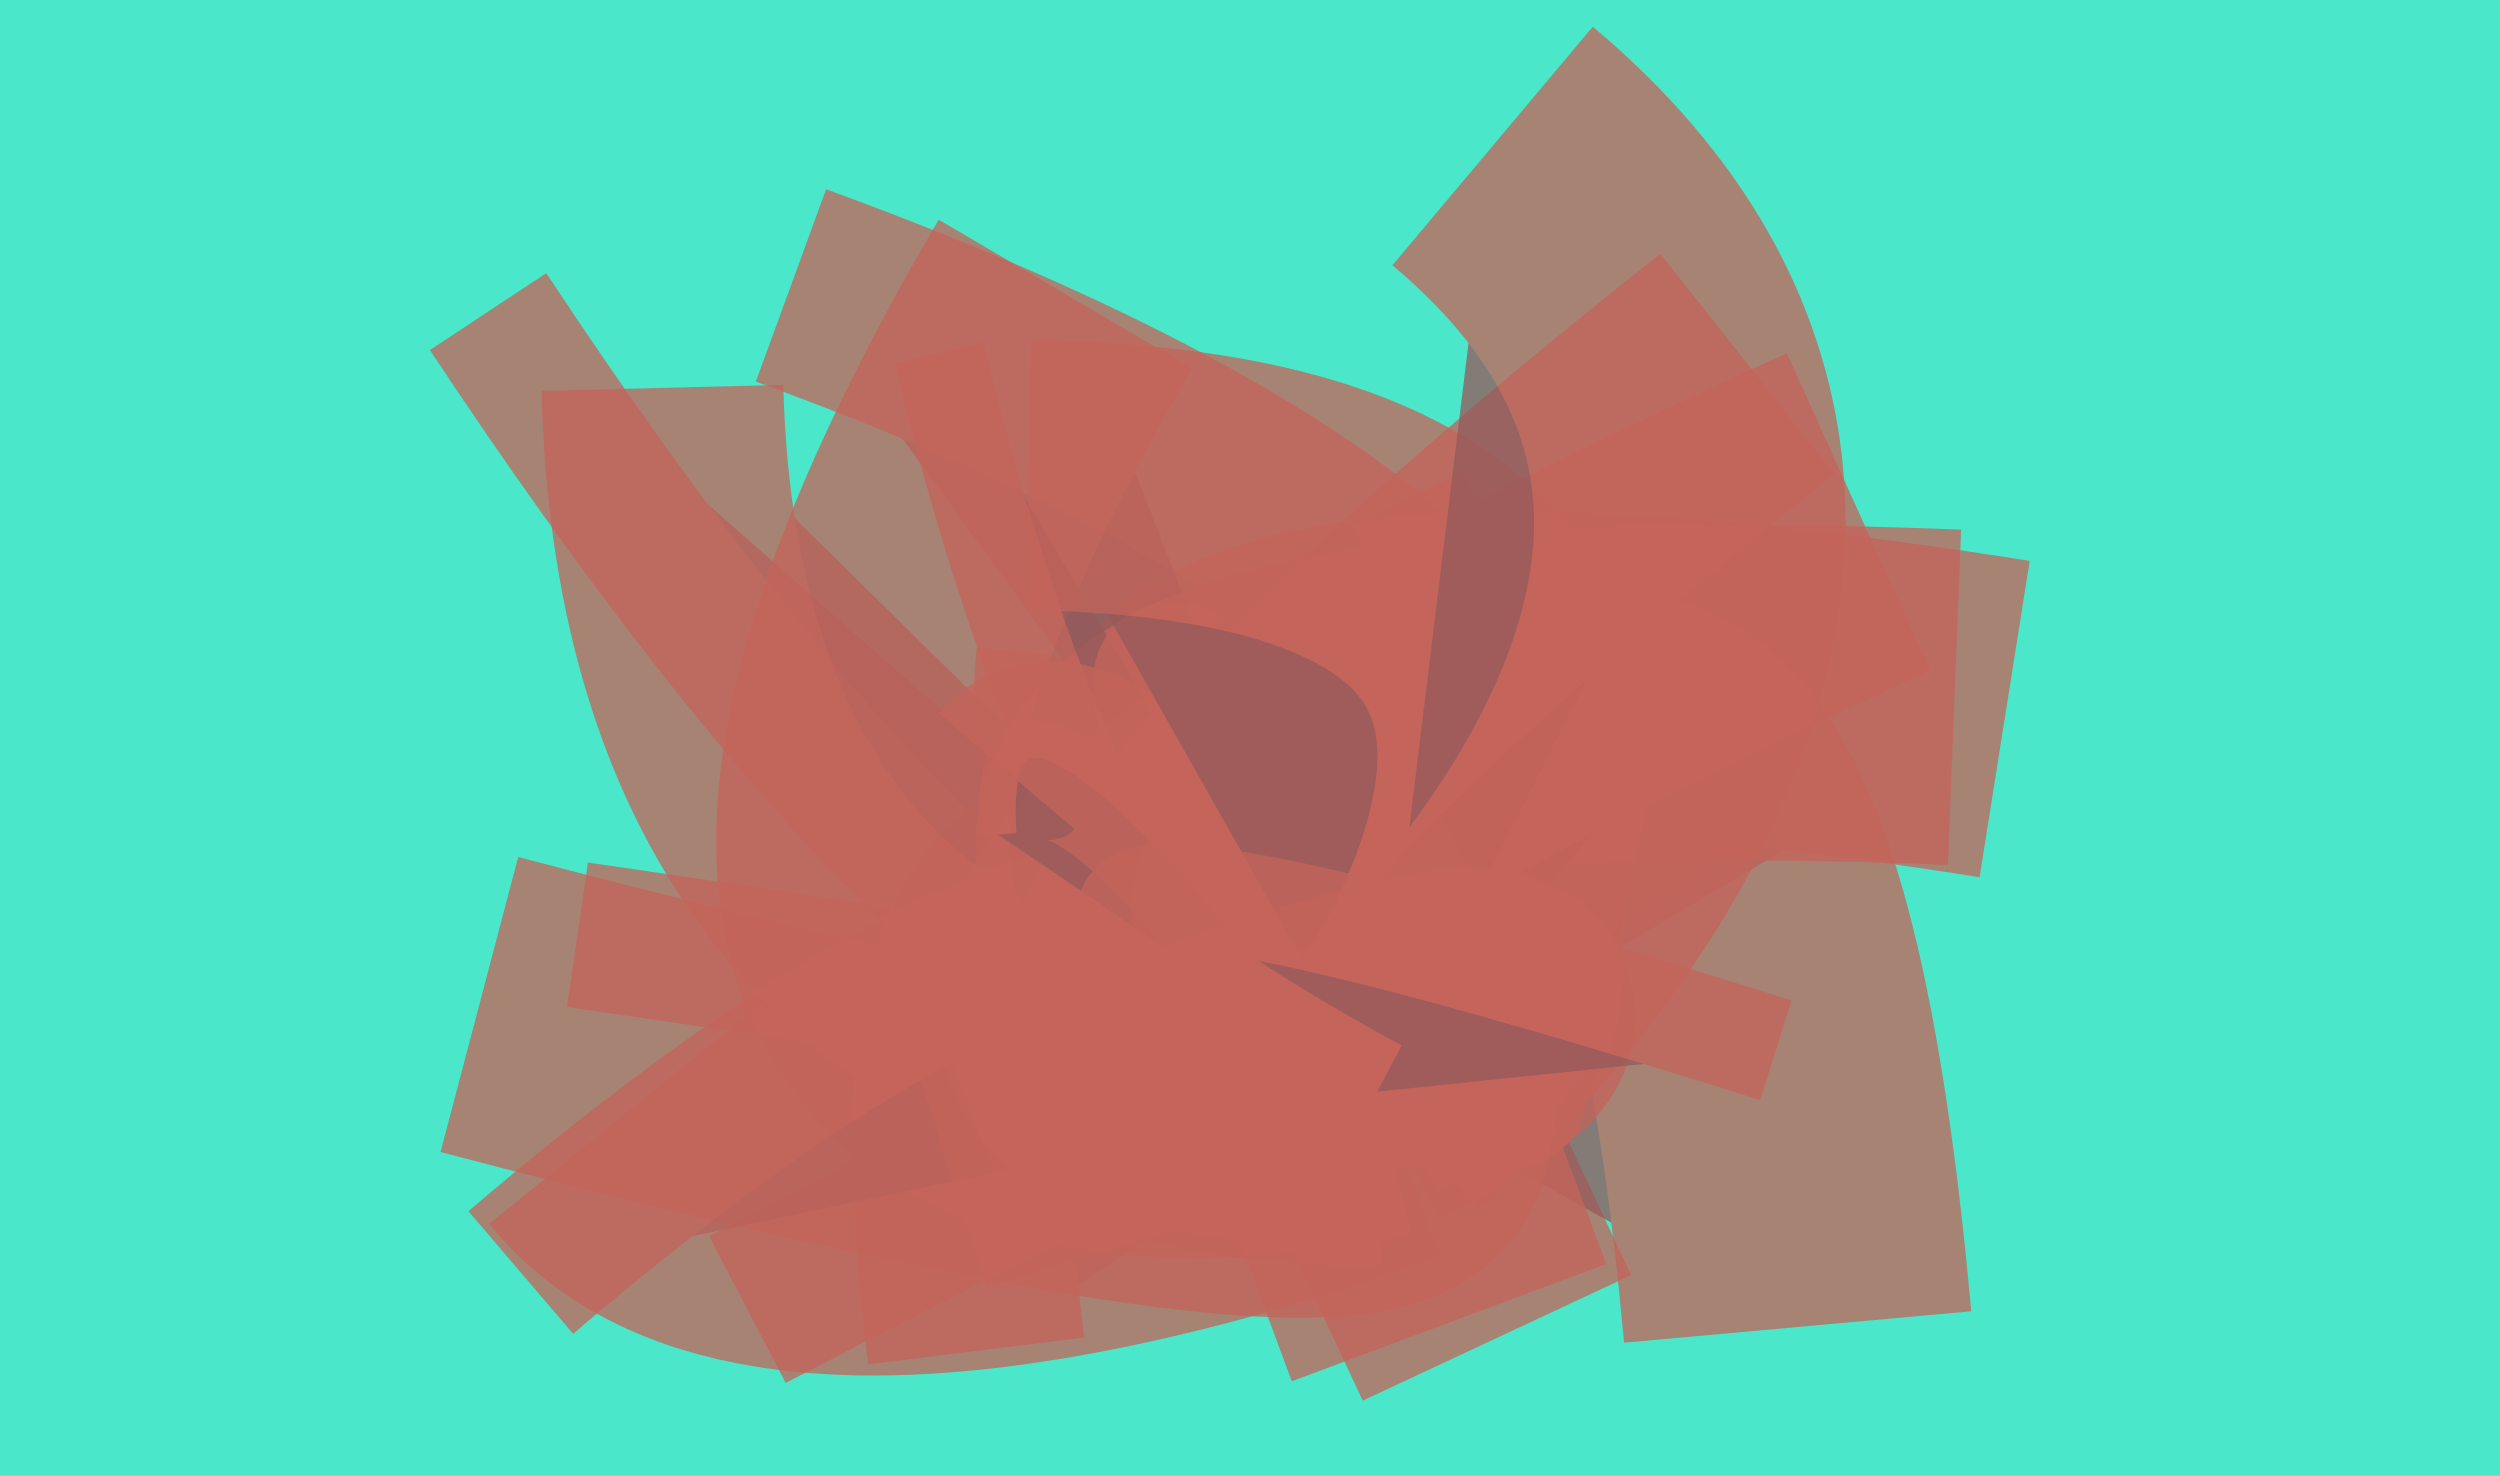
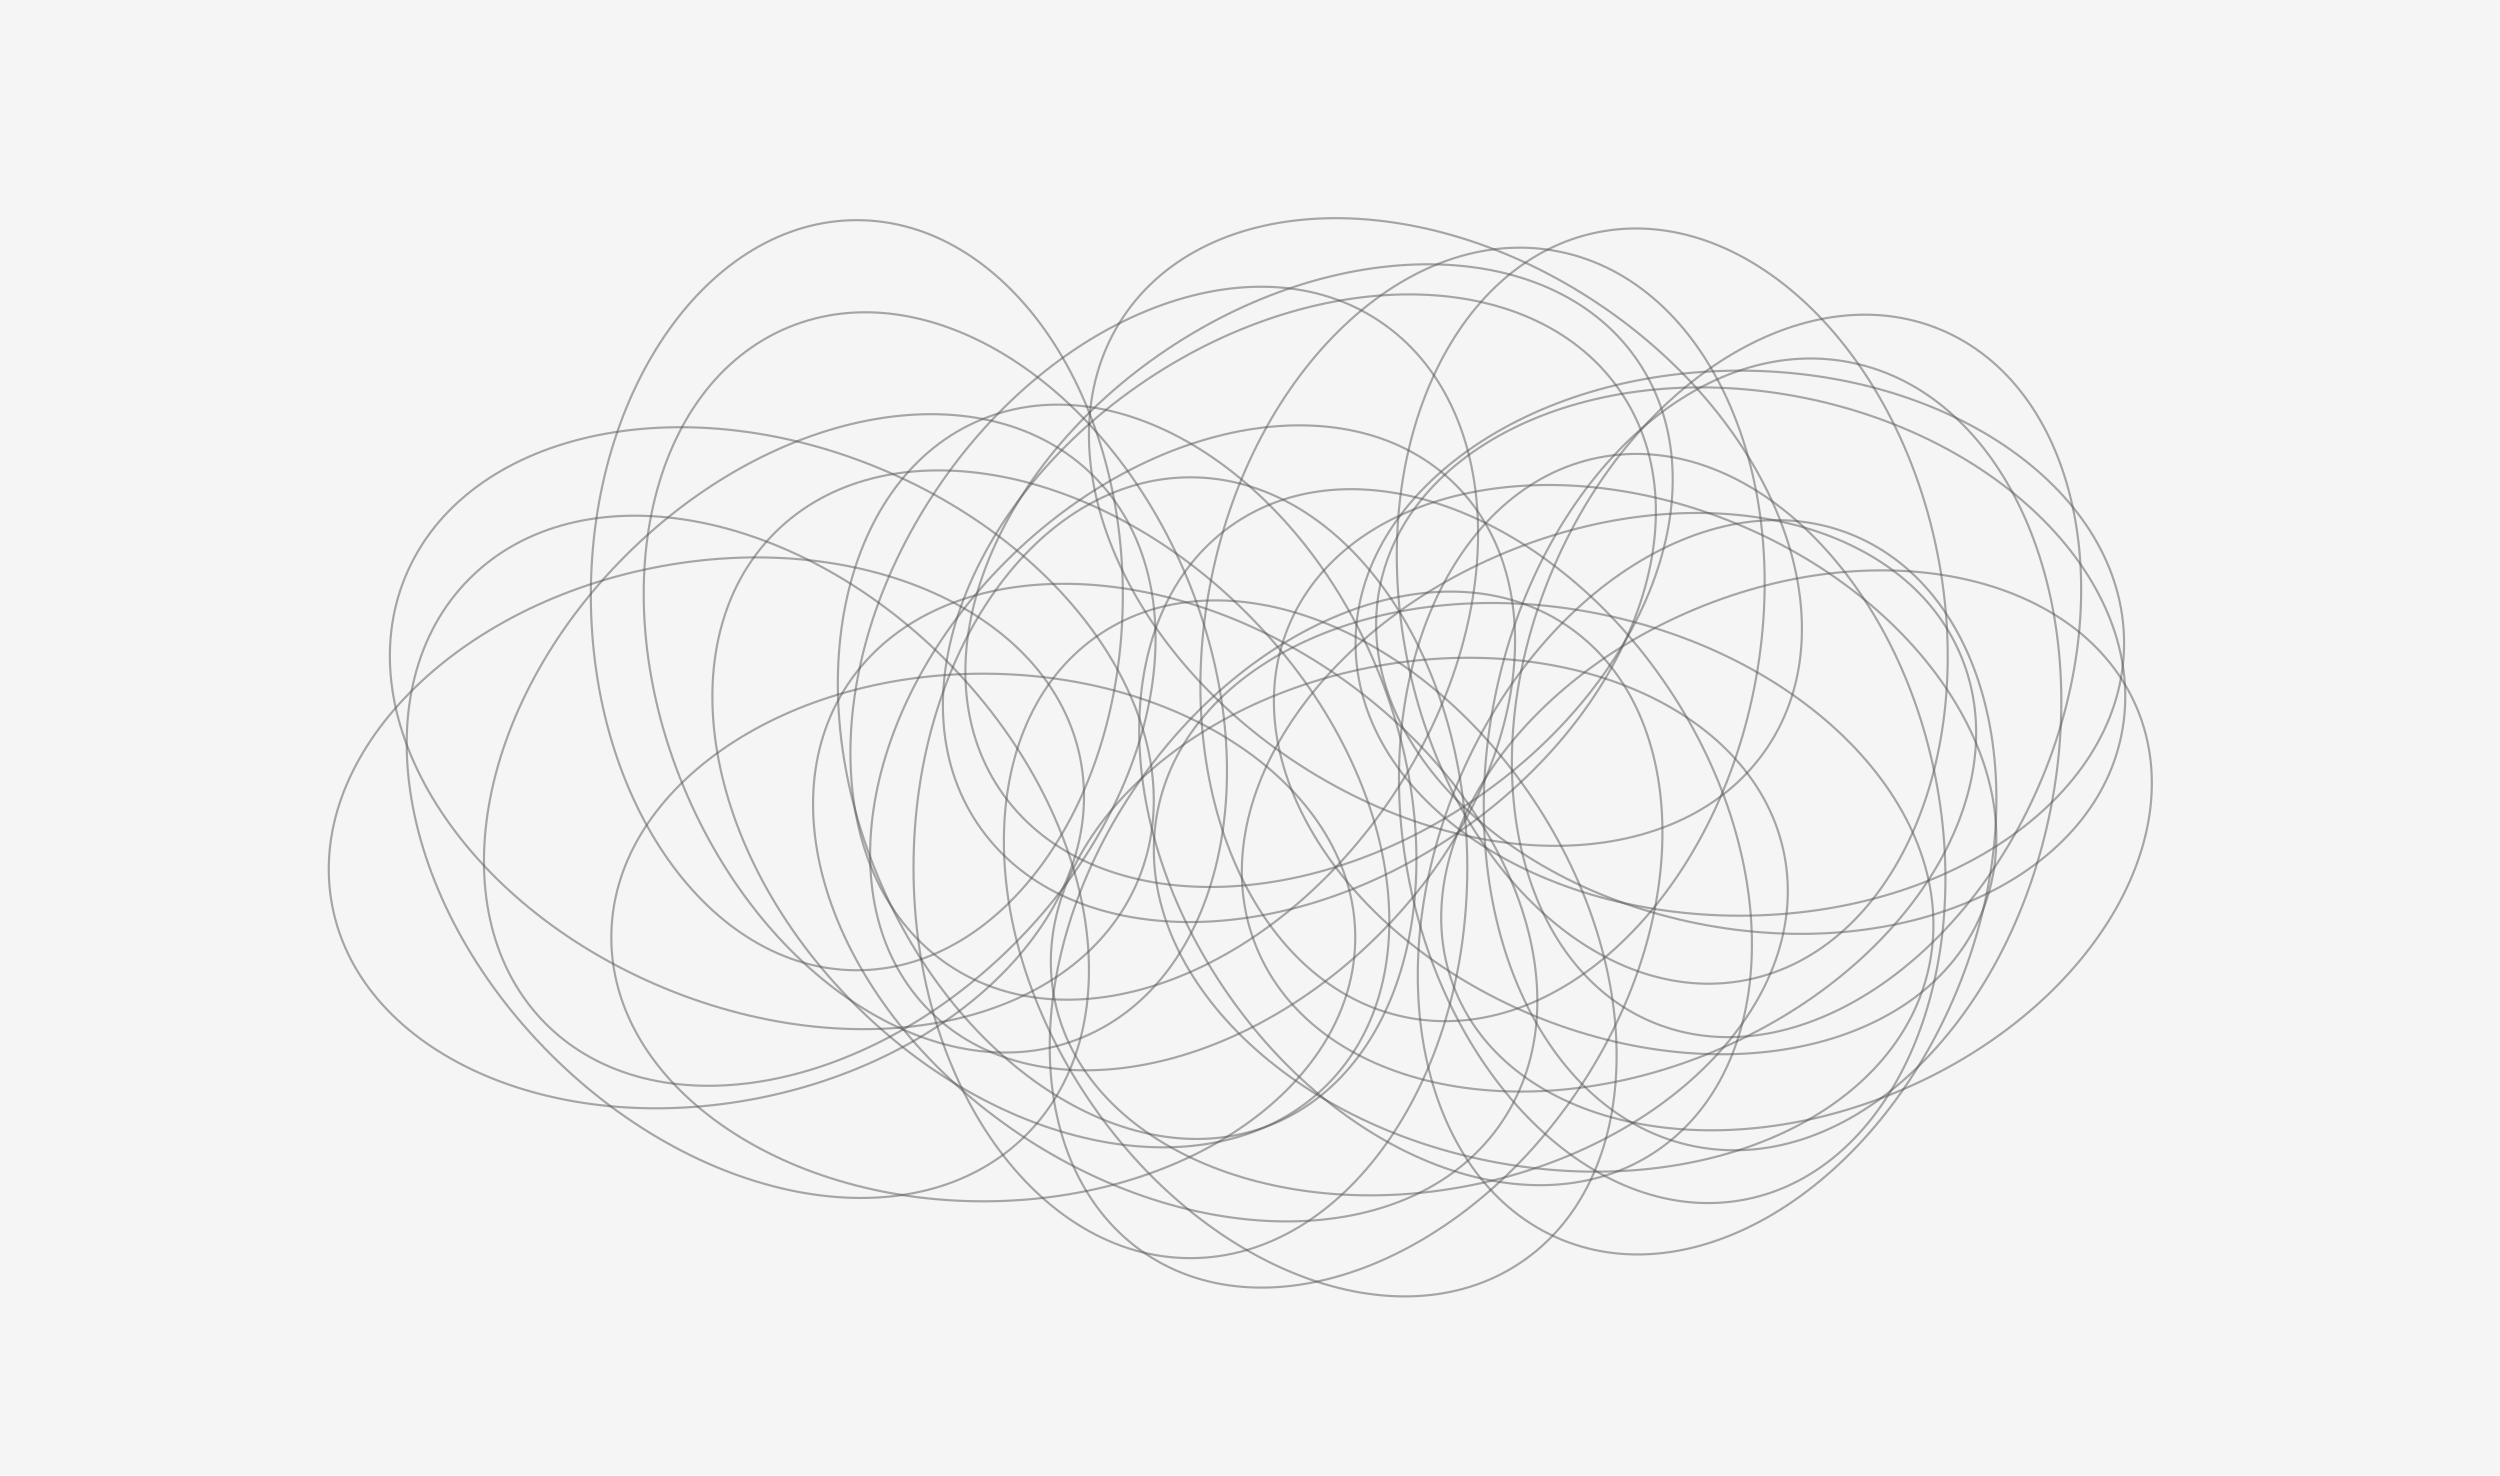
- <svg xmlns="http://www.w3.org/2000/svg" height="677.333" version="1.1" width="1147.333" style="overflow: hidden; position: relative; top: -0.667px;">
+ <svg xmlns="http://www.w3.org/2000/svg" height="676.667" version="1.1" width="1146.667" style="overflow: hidden; position: relative; left: -0.167px; top: -0.333px;">
  <defs />
-   <rect x="0" y="0" width="1147.333" height="677.333" r="0" rx="0" ry="0" fill="#4ae7ca" stroke="none" style="" />
-   <path style="opacity: 0.76;" fill="#955a5b" stroke="#c4645a" d="M632,501S812,563,646,229" stroke-width="57" opacity="0.76" />
-   <path style="opacity: 0.76;" fill="#955a5b" stroke="#c4645a" d="M632,501S478,167,687,614" stroke-width="136" opacity="0.76" />
-   <path style="opacity: 0.76;" fill="#955a5b" stroke="#c4645a" d="M632,501S828,348,343,601" stroke-width="76" opacity="0.76" />
-   <path style="opacity: 0.76;" fill="#955a5b" stroke="#c4645a" d="M632,501S470,452,486,301" stroke-width="76" opacity="0.76" />
-   <path style="opacity: 0.76;" fill="#955a5b" stroke="#c4645a" d="M632,501S905,329,363,131" stroke-width="94" opacity="0.76" />
-   <path style="opacity: 0.76;" fill="#955a5b" stroke="#c4645a" d="M632,501S399,223,448,620" stroke-width="100" opacity="0.76" />
-   <path style="opacity: 0.76;" fill="#955a5b" stroke="#c4645a" d="M632,501S510,576,224,143" stroke-width="64" opacity="0.76" />
-   <path style="opacity: 0.76;" fill="#955a5b" stroke="#c4645a" d="M632,501S313,541,304,178" stroke-width="111" opacity="0.76" />
-   <path style="opacity: 0.76;" fill="#955a5b" stroke="#c4645a" d="M632,501S295,231,920,330" stroke-width="147" opacity="0.76" />
-   <path style="opacity: 0.76;" fill="#955a5b" stroke="#c4645a" d="M632,501S216,600,489,135" stroke-width="135" opacity="0.76" />
-   <path style="opacity: 0.76;" fill="#955a5b" stroke="#c4645a" d="M632,501S262,295,897,320" stroke-width="154" opacity="0.76" />
-   <path style="opacity: 0.76;" fill="#955a5b" stroke="#c4645a" d="M632,501S519,524,431,162" stroke-width="42" opacity="0.76" />
-   <path style="opacity: 0.76;" fill="#955a5b" stroke="#c4645a" d="M632,501S779,101,825,609" stroke-width="160" opacity="0.76" />
-   <path style="opacity: 0.76;" fill="#955a5b" stroke="#c4645a" d="M632,501S744,599,220,461" stroke-width="140" opacity="0.76" />
-   <path style="opacity: 0.76;" fill="#955a5b" stroke="#c4645a" d="M632,501S484,277,548,310" stroke-width="61" opacity="0.76" />
-   <path style="opacity: 0.76;" fill="#955a5b" stroke="#c4645a" d="M632,501S609,268,239,584" stroke-width="74" opacity="0.76" />
-   <path style="opacity: 0.76;" fill="#955a5b" stroke="#c4645a" d="M632,501S364,606,287,511" stroke-width="161" opacity="0.76" />
-   <path style="opacity: 0.76;" fill="#955a5b" stroke="#c4645a" d="M632,501S240,512,853,235" stroke-width="160" opacity="0.76" />
-   <path style="opacity: 0.76;" fill="#955a5b" stroke="#c4645a" d="M632,501S294,569,802,167" stroke-width="129" opacity="0.76" />
-   <path style="opacity: 0.76;" fill="#955a5b" stroke="#c4645a" d="M632,501S841,400,433,529" stroke-width="130" opacity="0.76" />
-   <path style="opacity: 0.76;" fill="#955a5b" stroke="#c4645a" d="M632,501S448,238,458,383" stroke-width="17" opacity="0.76" />
-   <path style="opacity: 0.76;" fill="#955a5b" stroke="#c4645a" d="M632,501S509,299,462,354" stroke-width="82" opacity="0.76" />
-   <path style="opacity: 0.76;" fill="#955a5b" stroke="#c4645a" d="M632,501S533,253,665,607" stroke-width="154" opacity="0.76" />
-   <path style="opacity: 0.76;" fill="#955a5b" stroke="#c4645a" d="M632,501S919,524,265,429" stroke-width="67" opacity="0.76" />
-   <path style="opacity: 0.76;" fill="#955a5b" stroke="#c4645a" d="M632,501S849,224,472,218" stroke-width="124" opacity="0.76" />
-   <path style="opacity: 0.76;" fill="#955a5b" stroke="#c4645a" d="M632,501S831,380,450,522" stroke-width="109" opacity="0.76" />
-   <path style="opacity: 0.76;" fill="#955a5b" stroke="#c4645a" d="M632,501S916,261,685,67" stroke-width="143" opacity="0.76" />
-   <path style="opacity: 0.76;" fill="#955a5b" stroke="#c4645a" d="M632,501S280,313,815,482" stroke-width="48" opacity="0.76" />
+   <rect x="0" y="0" width="1146.667" height="676.667" r="0" rx="0" ry="0" fill="#f5f5f5" stroke="none" style="" />
+   <ellipse cx="393" cy="273" rx="122" ry="172.02" fill="none" stroke="#555555" transform="matrix(1,0,0,1,0,0)" style="opacity: 0.5;" stroke-width="1" opacity="0.5" />
+   <ellipse cx="813" cy="346" rx="130" ry="183.3" fill="none" stroke="#555555" transform="matrix(0.9808,0.1951,-0.1951,0.9808,83.1228,-151.9601)" style="opacity: 0.5;" stroke-width="1" opacity="0.5" />
+   <ellipse cx="824" cy="310" rx="122" ry="172.02" fill="none" stroke="#555555" transform="matrix(0.9239,0.3827,-0.3827,0.9239,181.3551,-291.7338)" style="opacity: 0.5;" stroke-width="1" opacity="0.5" />
+   <ellipse cx="534" cy="295" rx="126" ry="177.66" fill="none" stroke="#555555" transform="matrix(0.8315,0.5556,-0.5556,0.8315,253.8884,-246.958)" style="opacity: 0.5;" stroke-width="1" opacity="0.5" />
+   <ellipse cx="376" cy="344" rx="126" ry="177.66" fill="none" stroke="#555555" transform="matrix(0.7071,0.7071,-0.7071,0.7071,353.3726,-165.1169)" style="opacity: 0.5;" stroke-width="1" opacity="0.5" />
+   <ellipse cx="605" cy="264" rx="125" ry="176.25" fill="none" stroke="#555555" transform="matrix(0.5556,0.8315,-0.8315,0.5556,488.388,-385.7097)" style="opacity: 0.5;" stroke-width="1" opacity="0.5" />
+   <ellipse cx="824" cy="390" rx="120" ry="169.2" fill="none" stroke="#555555" transform="matrix(0.3827,0.9239,-0.9239,0.3827,868.9819,-520.5233)" style="opacity: 0.5;" stroke-width="1" opacity="0.5" />
+   <ellipse cx="324" cy="382" rx="124" ry="174.84" fill="none" stroke="#555555" transform="matrix(0.1951,0.9808,-0.9808,0.1951,635.4507,-10.2989)" style="opacity: 0.5;" stroke-width="1" opacity="0.5" />
+   <ellipse cx="798" cy="295" rx="125" ry="176.25" fill="none" stroke="#555555" transform="matrix(0,1,-1,0,1093,-503)" style="opacity: 0.5;" stroke-width="1" opacity="0.5" />
+   <ellipse cx="803" cy="303" rx="123" ry="173.43" fill="none" stroke="#555555" transform="matrix(-0.1951,0.9808,-0.9808,-0.1951,1256.835,-425.4582)" style="opacity: 0.5;" stroke-width="1" opacity="0.5" />
+   <ellipse cx="750" cy="353" rx="122" ry="172.02" fill="none" stroke="#555555" transform="matrix(-0.3827,0.9239,-0.9239,-0.3827,1363.142,-204.8224)" style="opacity: 0.5;" stroke-width="1" opacity="0.5" />
+   <ellipse cx="663" cy="244" rx="126" ry="177.66" fill="none" stroke="#555555" transform="matrix(-0.5556,0.8315,-0.8315,-0.5556,1234.222,-171.7052)" style="opacity: 0.5;" stroke-width="1" opacity="0.5" />
+   <ellipse cx="343" cy="393" rx="128" ry="180.48" fill="none" stroke="#555555" transform="matrix(-0.7071,0.7071,-0.7071,-0.7071,863.4306,428.3553)" style="opacity: 0.5;" stroke-width="1" opacity="0.5" />
+   <ellipse cx="601" cy="435" rx="123" ry="173.43" fill="none" stroke="#555555" transform="matrix(-0.8315,0.5556,-0.5556,-0.8315,1342.386,462.7916)" style="opacity: 0.5;" stroke-width="1" opacity="0.5" />
+   <ellipse cx="517" cy="354" rx="124" ry="174.84" fill="none" stroke="#555555" transform="matrix(-0.9239,0.3827,-0.3827,-0.9239,1130.116,483.206)" style="opacity: 0.5;" stroke-width="1" opacity="0.5" />
+   <ellipse cx="767" cy="380" rx="123" ry="173.43" fill="none" stroke="#555555" transform="matrix(-0.9808,0.1951,-0.1951,-0.9808,1593.397,603.0641)" style="opacity: 0.5;" stroke-width="1" opacity="0.5" />
+   <ellipse cx="546" cy="398" rx="127" ry="179.07" fill="none" stroke="#555555" transform="matrix(-1,0,0,-1,1092,796)" style="opacity: 0.5;" stroke-width="1" opacity="0.5" />
+   <ellipse cx="680" cy="291" rx="127" ry="179.07" fill="none" stroke="#555555" transform="matrix(-0.9808,-0.1951,0.1951,-0.9808,1290.163,709.0699)" style="opacity: 0.5;" stroke-width="1" opacity="0.5" />
+   <ellipse cx="783" cy="407" rx="124" ry="174.84" fill="none" stroke="#555555" transform="matrix(-0.9239,-0.3827,0.3827,-0.9239,1350.646,1082.66)" style="opacity: 0.5;" stroke-width="1" opacity="0.5" />
+   <ellipse cx="622" cy="431" rx="123" ry="173.43" fill="none" stroke="#555555" transform="matrix(-0.8315,-0.5556,0.5556,-0.8315,899.7233,1134.928)" style="opacity: 0.5;" stroke-width="1" opacity="0.5" />
+   <ellipse cx="547" cy="343" rx="121" ry="170.61" fill="none" stroke="#555555" transform="matrix(-0.7071,-0.7071,0.7071,-0.7071,691.2498,972.325)" style="opacity: 0.5;" stroke-width="1" opacity="0.5" />
+   <ellipse cx="596" cy="279" rx="126" ry="177.66" fill="none" stroke="#555555" transform="matrix(-0.5556,-0.8315,0.8315,-0.5556,695.1398,929.56)" style="opacity: 0.5;" stroke-width="1" opacity="0.5" />
+   <ellipse cx="738" cy="368" rx="124" ry="174.84" fill="none" stroke="#555555" transform="matrix(-0.3827,-0.9239,0.9239,-0.3827,680.4327,1190.651)" style="opacity: 0.5;" stroke-width="1" opacity="0.5" />
+   <ellipse cx="651" cy="425" rx="121" ry="170.61" fill="none" stroke="#555555" transform="matrix(-0.1951,-0.9808,0.9808,-0.1951,361.1701,1146.405)" style="opacity: 0.5;" stroke-width="1" opacity="0.5" />
+   <ellipse cx="451" cy="430" rx="121" ry="170.61" fill="none" stroke="#555555" transform="matrix(0,-1,1,0,21,881)" style="opacity: 0.5;" stroke-width="1" opacity="0.5" />
+   <ellipse cx="708" cy="407" rx="128" ry="180.48" fill="none" stroke="#555555" transform="matrix(0.1951,-0.9808,0.9808,0.1951,170.6964,1021.994)" style="opacity: 0.5;" stroke-width="1" opacity="0.5" />
+   <ellipse cx="354" cy="334" rx="129" ry="181.89" fill="none" stroke="#555555" transform="matrix(0.3827,-0.9239,0.9239,0.3827,-90.0457,533.2371)" style="opacity: 0.5;" stroke-width="1" opacity="0.5" />
+   <ellipse cx="539" cy="414" rx="128" ry="180.48" fill="none" stroke="#555555" transform="matrix(0.5556,-0.8315,0.8315,0.5556,-104.6808,632.156)" style="opacity: 0.5;" stroke-width="1" opacity="0.5" />
+   <ellipse cx="482" cy="371" rx="127" ry="179.07" fill="none" stroke="#555555" transform="matrix(0.7071,-0.7071,0.7071,0.7071,-121.1621,449.4889)" style="opacity: 0.5;" stroke-width="1" opacity="0.5" />
+   <ellipse cx="663" cy="384" rx="123" ry="173.43" fill="none" stroke="#555555" transform="matrix(0.8315,-0.5556,0.5556,0.8315,-101.6033,433.0587)" style="opacity: 0.5;" stroke-width="1" opacity="0.5" />
+   <ellipse cx="429" cy="313" rx="125" ry="176.25" fill="none" stroke="#555555" transform="matrix(0.9239,-0.3827,0.3827,0.9239,-87.1242,187.9969)" style="opacity: 0.5;" stroke-width="1" opacity="0.5" />
+   <ellipse cx="767" cy="278" rx="124" ry="174.84" fill="none" stroke="#555555" transform="matrix(0.9808,-0.1951,0.1951,0.9808,-39.4974,154.976)" style="opacity: 0.5;" stroke-width="1" opacity="0.5" />
</svg>
